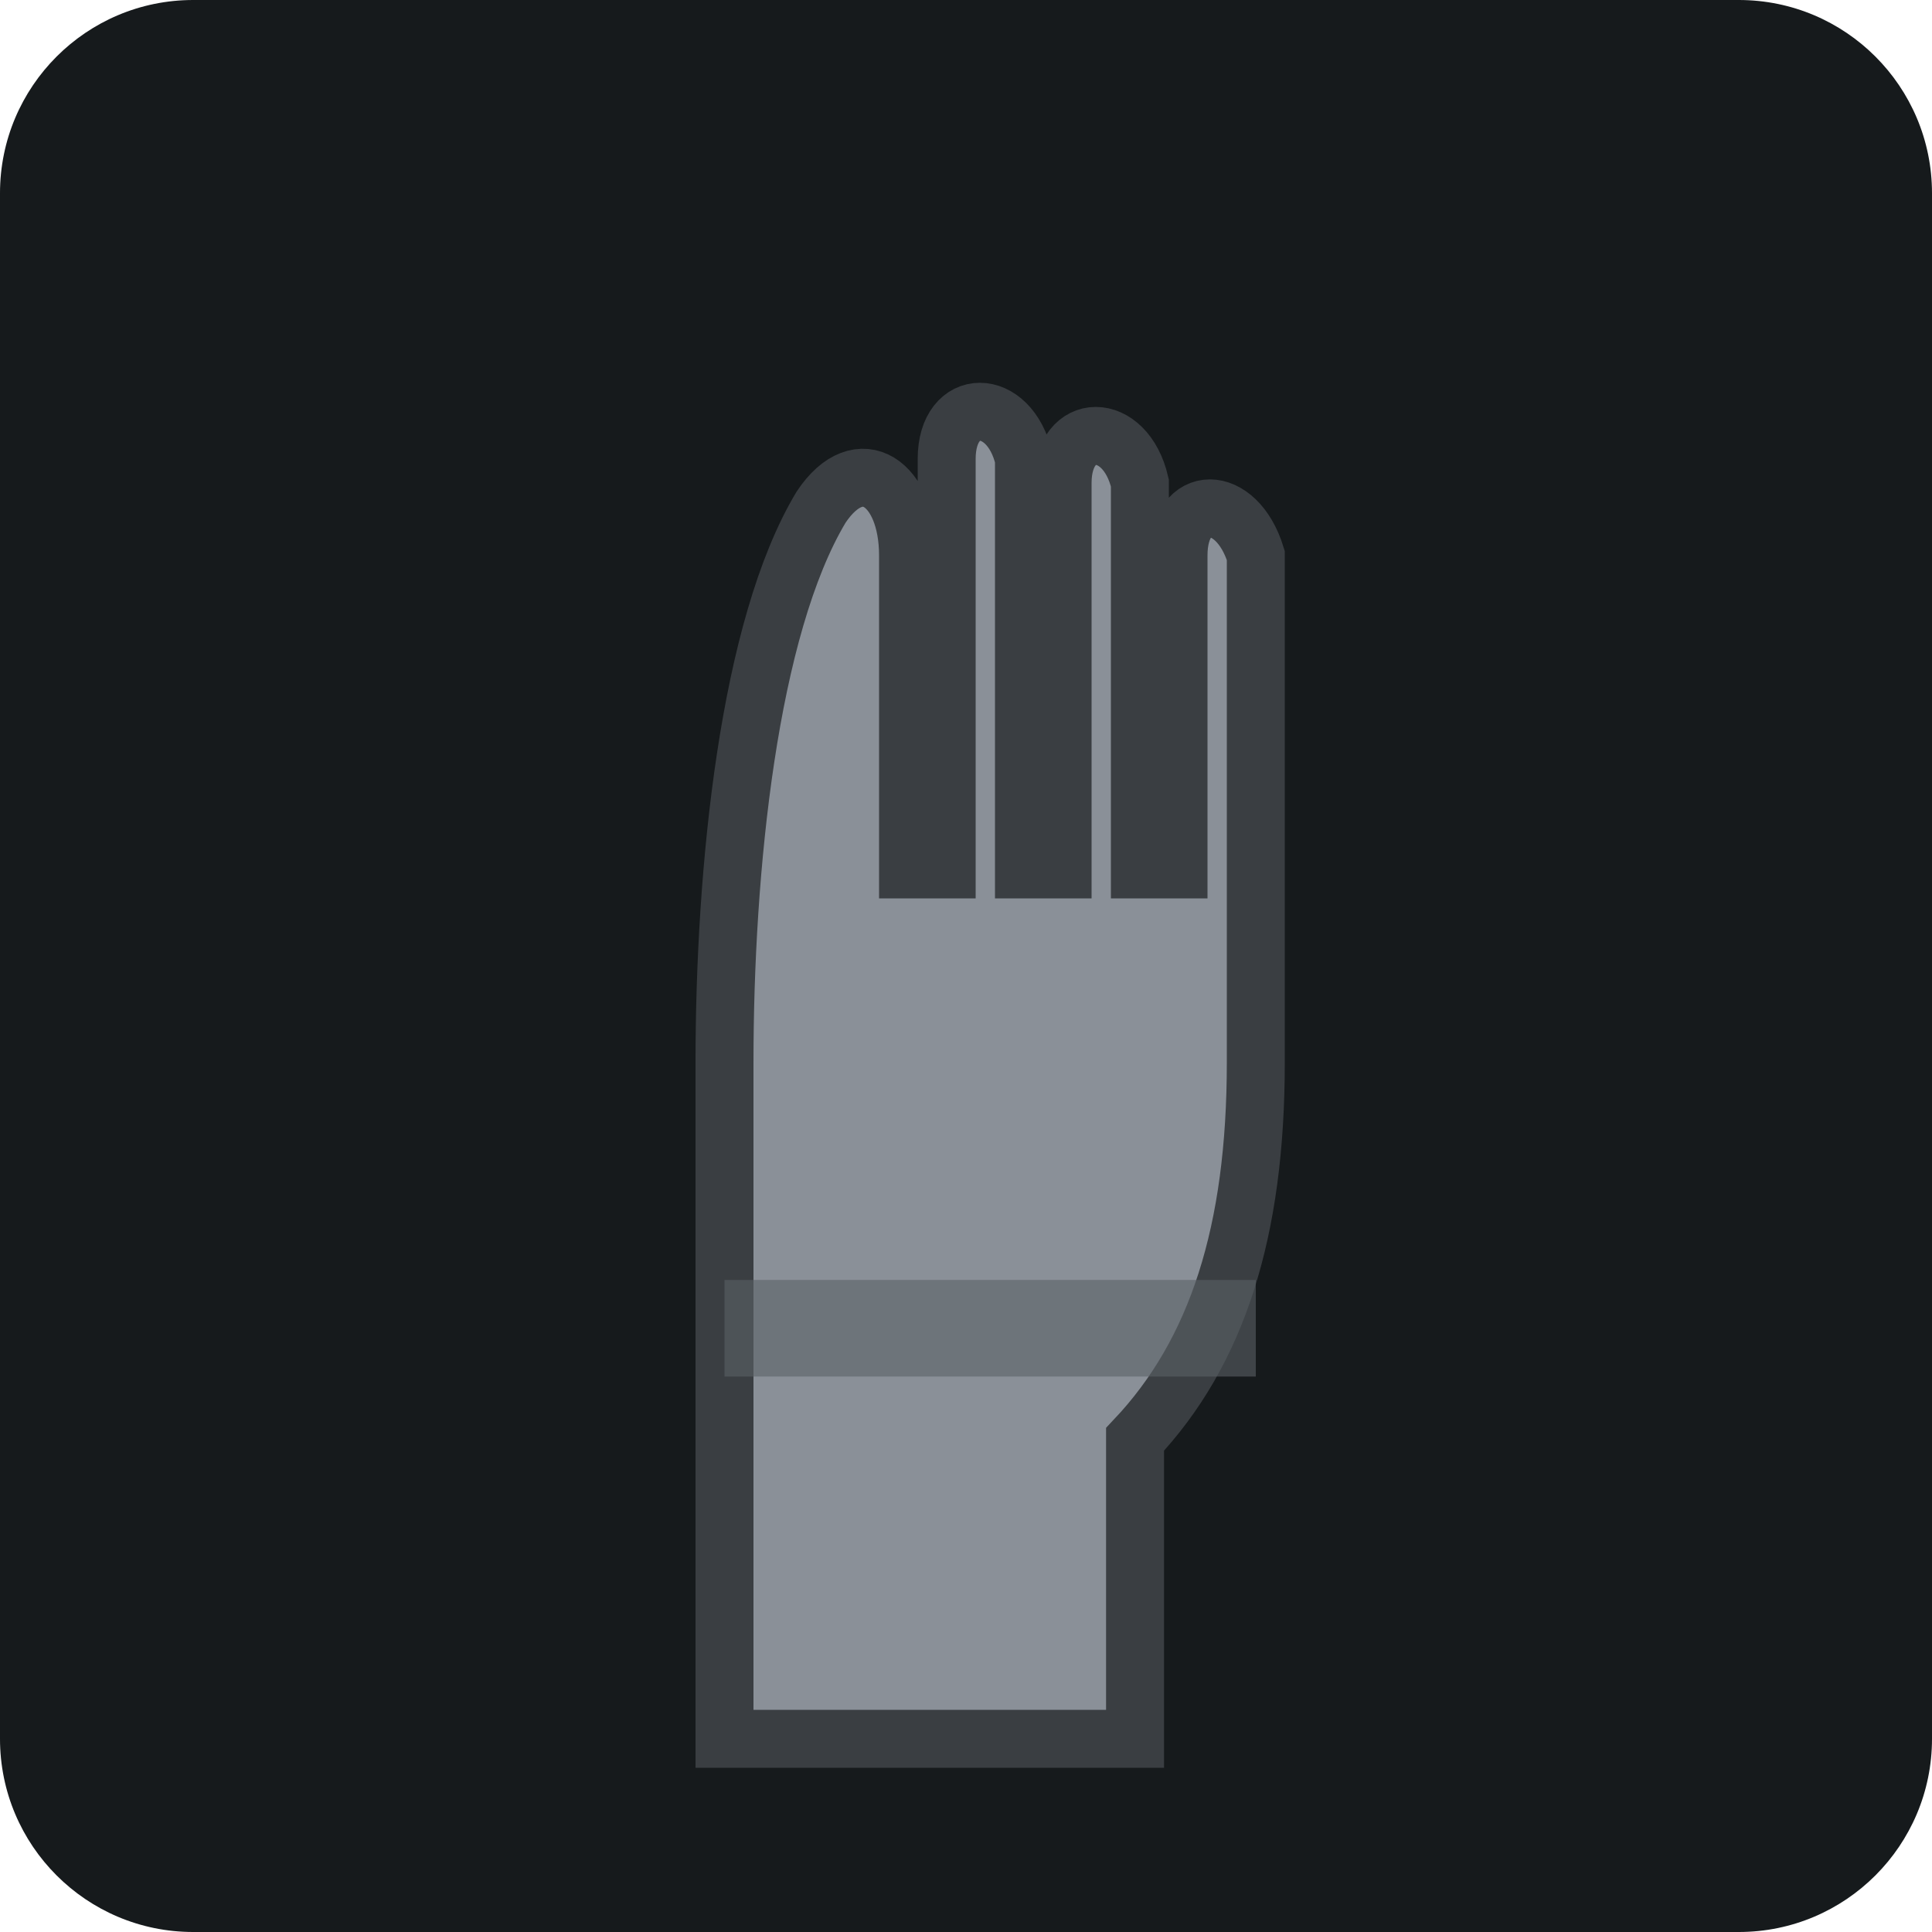
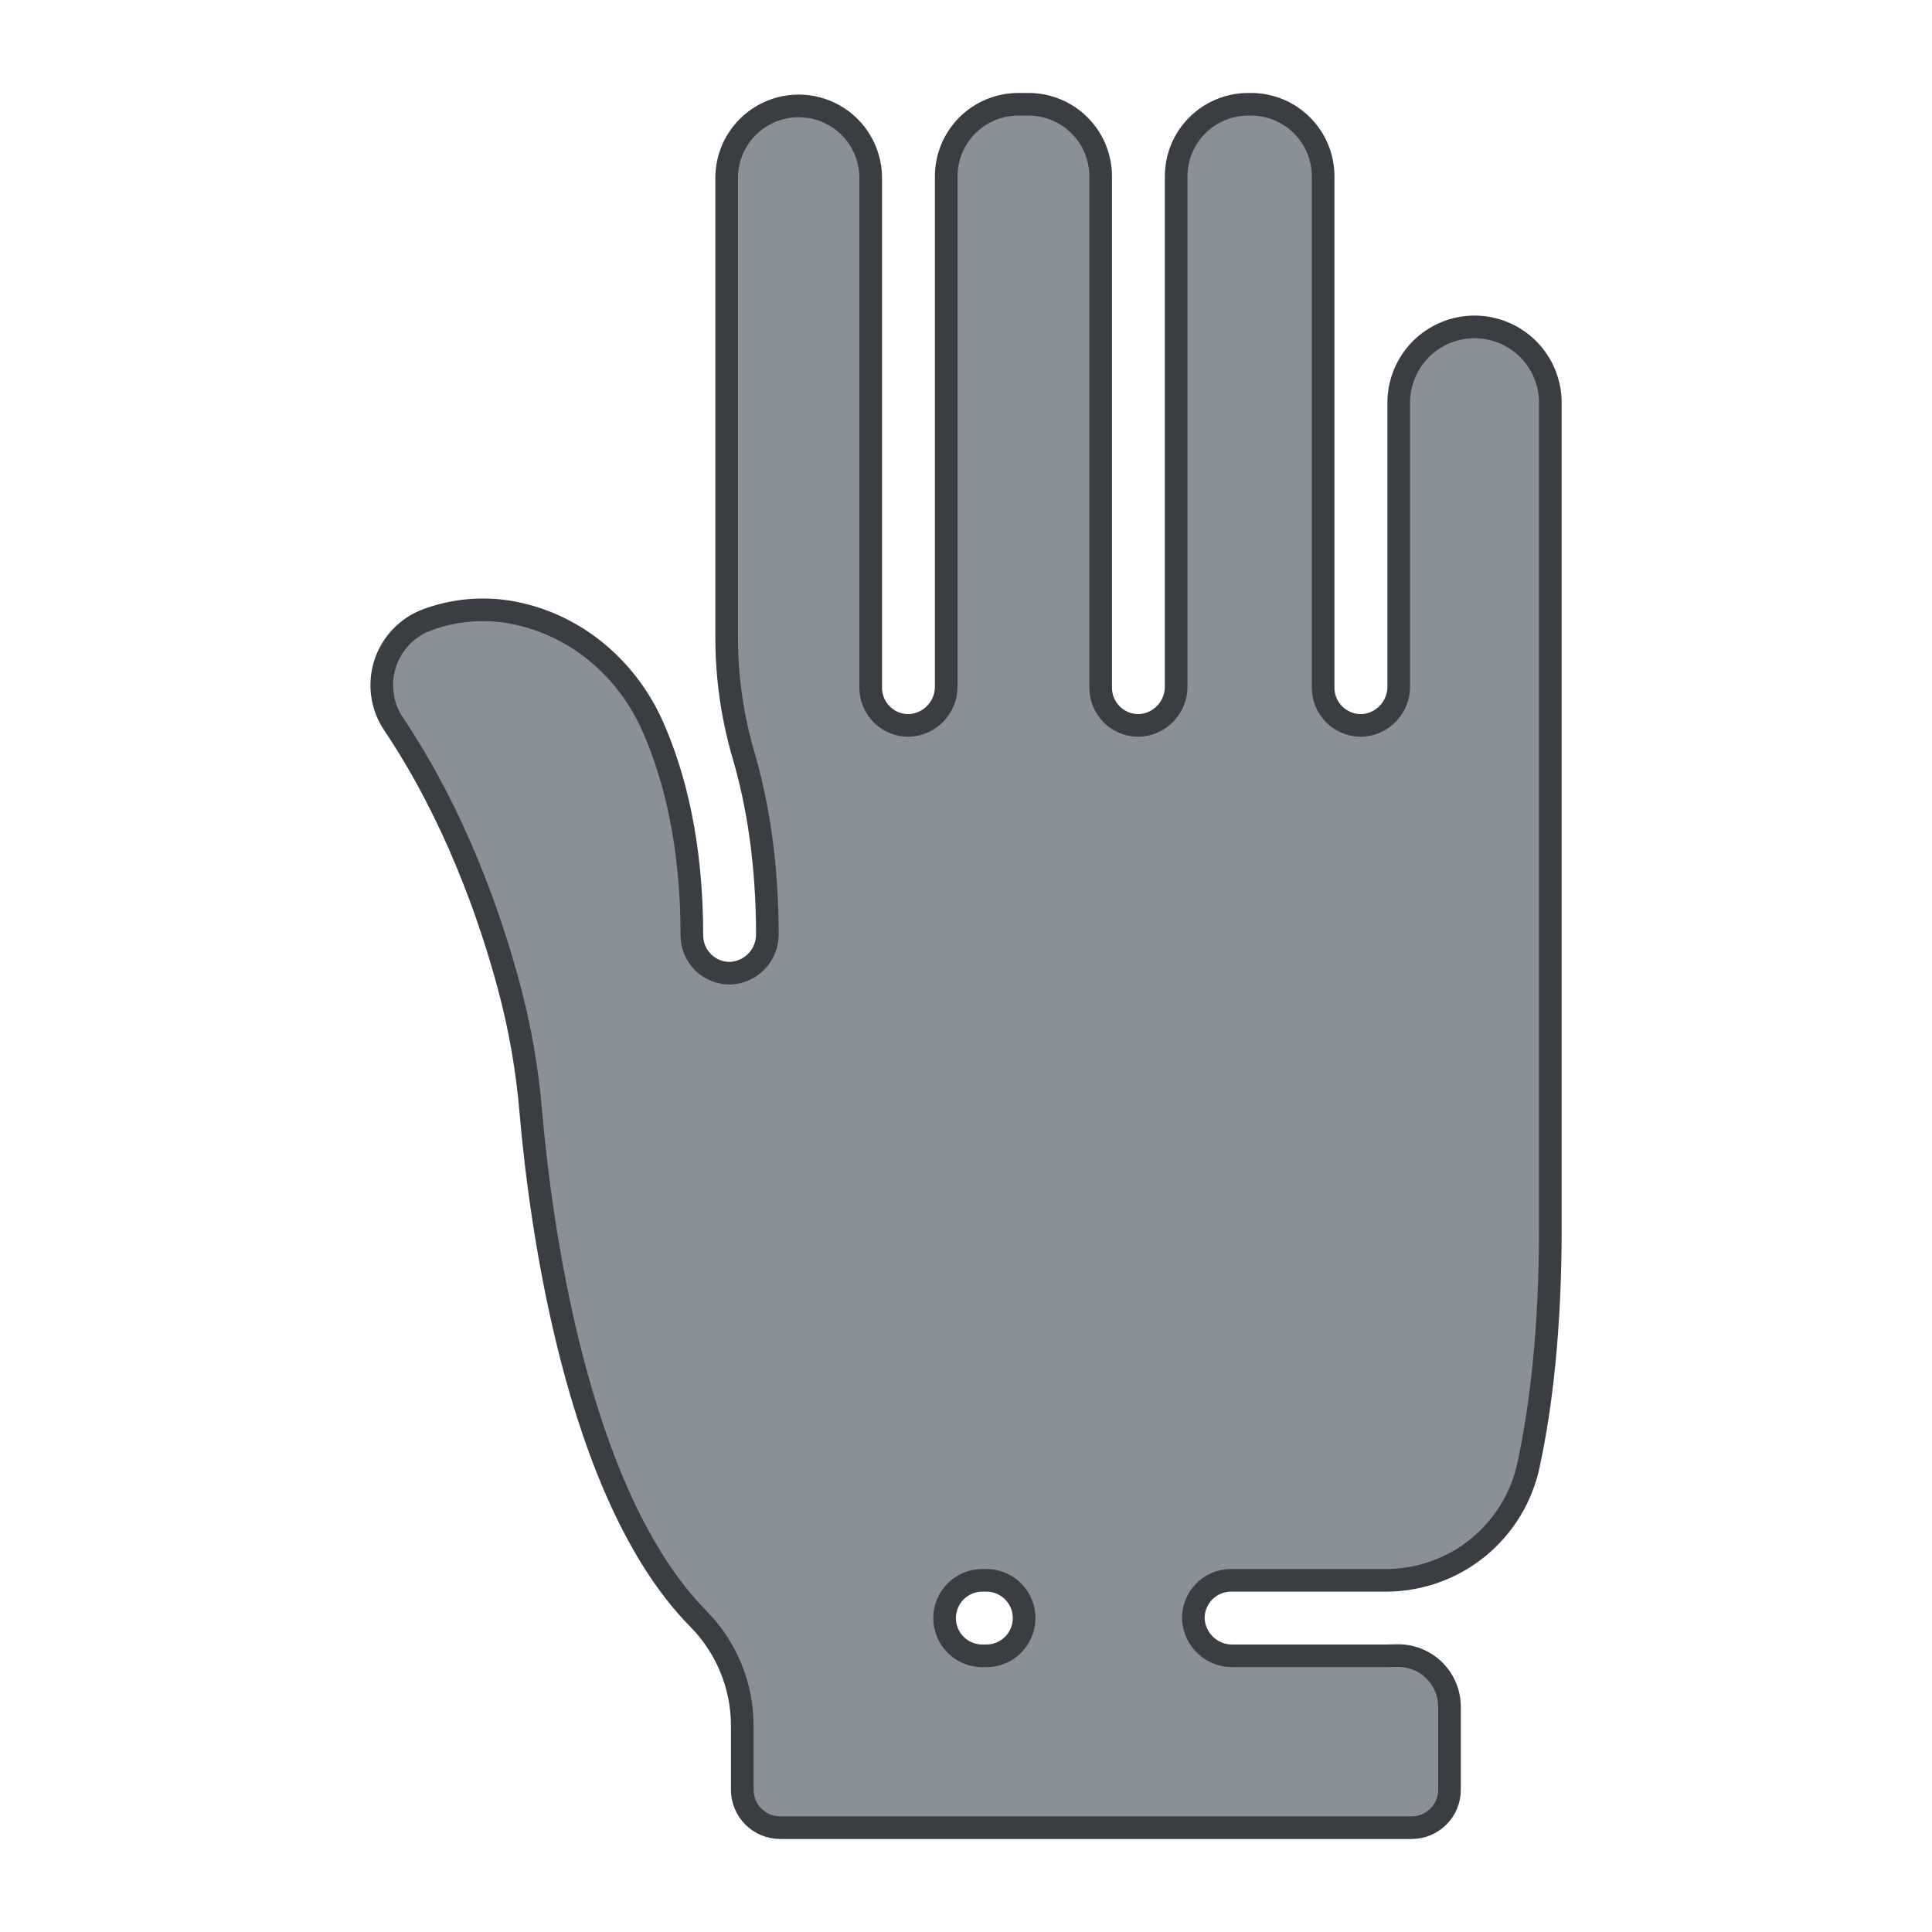
- <svg xmlns="http://www.w3.org/2000/svg" width="40" height="40" viewBox="0 0 40 40">
-   <rect width="40" height="40" rx="4" fill="#161a1c" />
-   <path d="M15,36 V22 C15,18 15.5,13 17,10.5 C17.8,9.3 18.8,10 18.8,11.5 V18 L19.6,18 V9.5 C19.6,8.2 20.9,8.2 21.2,9.5 V18 L22,18 V10 C22,8.7 23.3,8.7 23.6,10 V18 L24.4,18 V11.5 C24.4,10.2 25.6,10.2 26,11.5 V22 C26,25.5 25.2,28 23.5,29.8 V36 Z" fill="#8a9098" stroke="#3a3e42" stroke-width="1.2" />
-   <path d="M15,26.5 H26 V28.5 H15 Z" fill="#5a6066" opacity="0.6" />
+ <svg xmlns="http://www.w3.org/2000/svg" width="40" height="40" viewBox="144 144 512 512">
+   <path fill="#8a9098" stroke="#3a3e42" stroke-width="6" stroke-linejoin="round" d="m470.25 562.8h41.465c8.801-0.094 17.305-3.191 24.105-8.777 6.797-5.59 11.488-13.328 13.289-21.941 3.356-15.645 5.746-36.094 5.746-62.602v-218.31c0.117-5.406-1.945-10.629-5.723-14.496-3.781-3.863-8.961-6.043-14.367-6.043s-10.582 2.18-14.363 6.043c-3.781 3.867-5.844 9.09-5.723 14.496v74.656c0.082 5.508-4.191 10.105-9.695 10.422-2.715 0.086-5.352-0.934-7.305-2.828-1.949-1.895-3.047-4.5-3.035-7.219v-135.48c0-5.062-2.012-9.914-5.59-13.492s-8.43-5.59-13.492-5.59h-0.777c-5.059-0.004-9.918 2.008-13.496 5.586-3.582 3.578-5.594 8.434-5.594 13.496v135.11-0.004c0.086 5.512-4.195 10.109-9.699 10.422-2.715 0.082-5.344-0.941-7.289-2.836-1.945-1.895-3.035-4.496-3.023-7.211v-135.48c0-5.062-2.012-9.914-5.59-13.492s-8.43-5.59-13.492-5.59h-2.766c-5.059 0-9.91 2.012-13.488 5.59s-5.59 8.43-5.59 13.492v135.11-0.004c0.078 5.512-4.199 10.105-9.703 10.422-2.711 0.082-5.344-0.941-7.289-2.836-1.941-1.895-3.035-4.496-3.023-7.211v-135.48c-0.152-6.719-3.82-12.859-9.664-16.172-5.844-3.316-12.996-3.316-18.84 0-5.84 3.312-9.512 9.453-9.664 16.172v122.77c0.047 10.496 1.586 20.93 4.566 30.996 3.777 13.027 6.188 28.535 6.219 46.977 0.098 5.531-4.207 10.148-9.734 10.438-2.695 0.074-5.309-0.949-7.242-2.832-1.938-1.883-3.027-4.465-3.031-7.164 0-23.93-4.438-41.988-10.402-55.449-6.426-14.516-18.953-25.684-34.371-29.52h0.004c-8.355-2.137-17.16-1.691-25.262 1.27-5.34 1.941-9.492 6.238-11.25 11.645-1.758 5.406-0.93 11.32 2.25 16.035 8.973 13.324 21.5 36.094 30.504 69.363 2.934 10.891 4.887 22.027 5.832 33.27 2.461 28.535 11.809 101.52 44.477 134.54 7.445 7.578 11.602 17.785 11.574 28.406v16.848c0 2.66 1.059 5.215 2.938 7.098 1.883 1.879 4.438 2.938 7.098 2.938h167.34c2.664 0.004 5.219-1.055 7.106-2.938 1.883-1.879 2.941-4.434 2.941-7.098v-22.051c-0.02-3.68-1.527-7.191-4.184-9.738-2.656-2.543-6.231-3.902-9.906-3.766-0.914 0-1.84 0.051-2.785 0.051h-40.582c-5.512 0.078-10.109-4.199-10.43-9.703-0.082-2.707 0.938-5.332 2.82-7.273 1.887-1.941 4.481-3.039 7.188-3.039zm-64.855 20.016h-1.062c-5.527 0-10.008-4.481-10.008-10.008s4.481-10.008 10.008-10.008h1.062c5.527 0 10.008 4.481 10.008 10.008s-4.481 10.008-10.008 10.008z" />
</svg>
